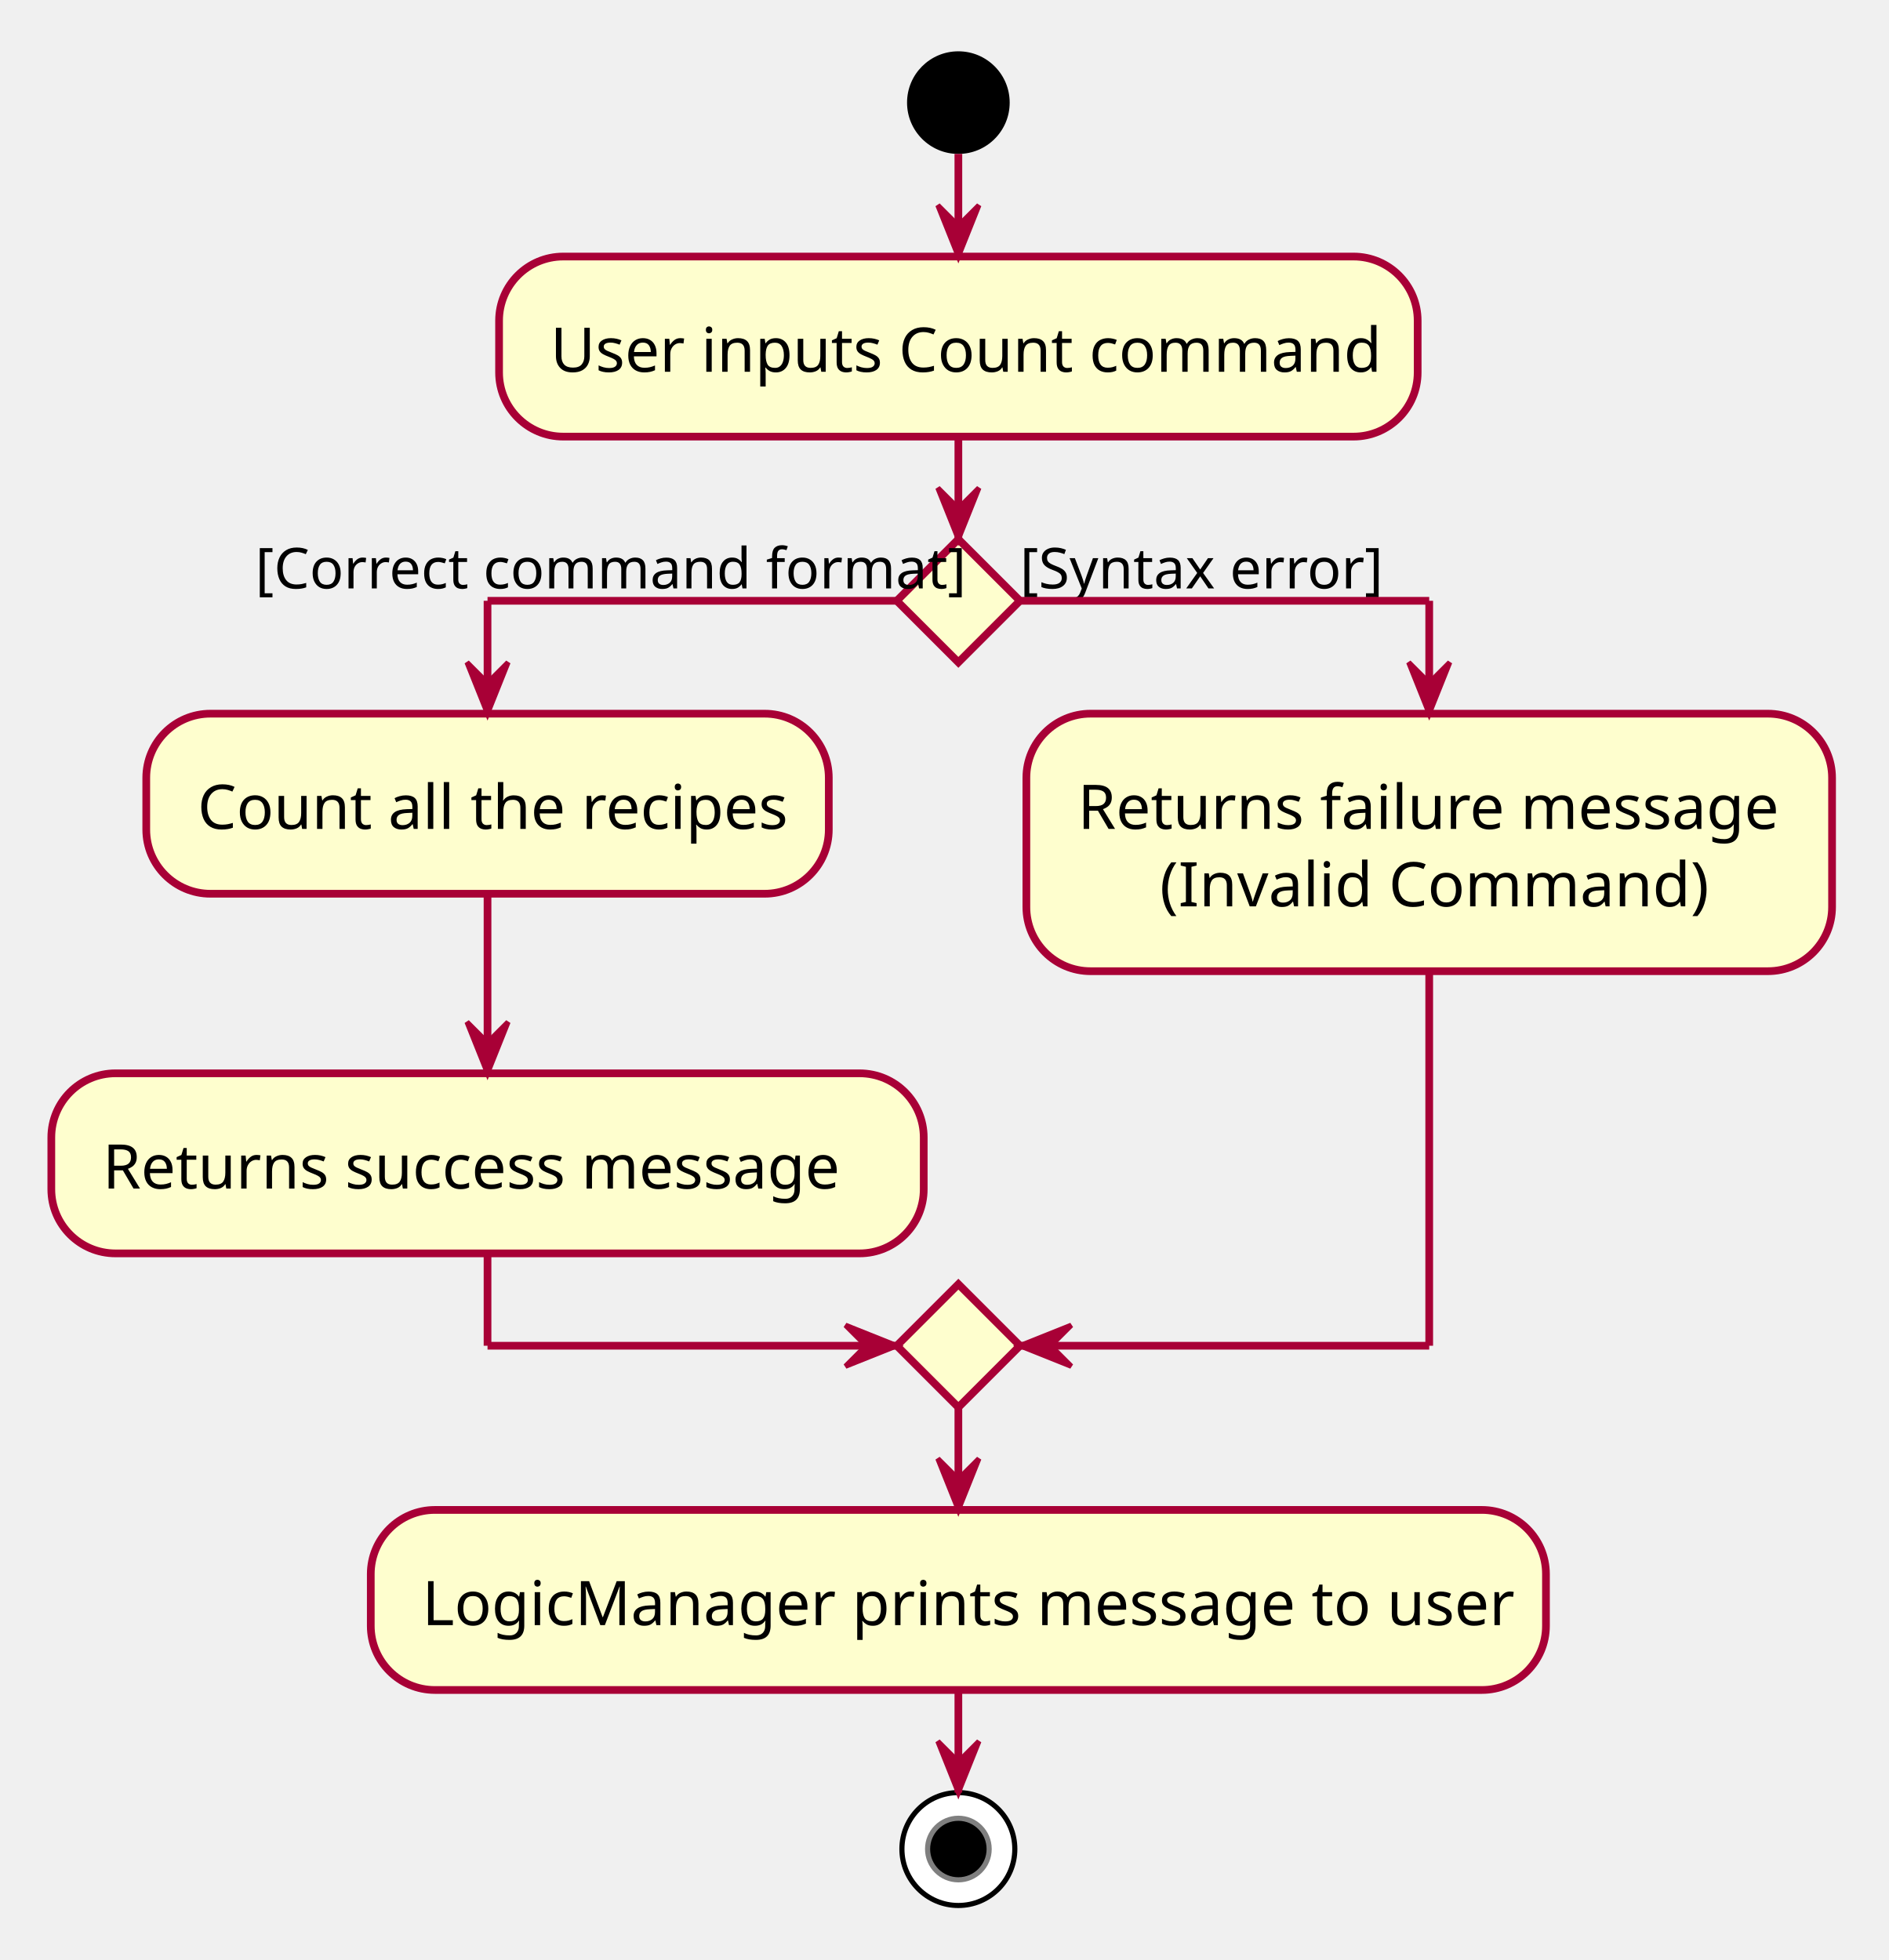
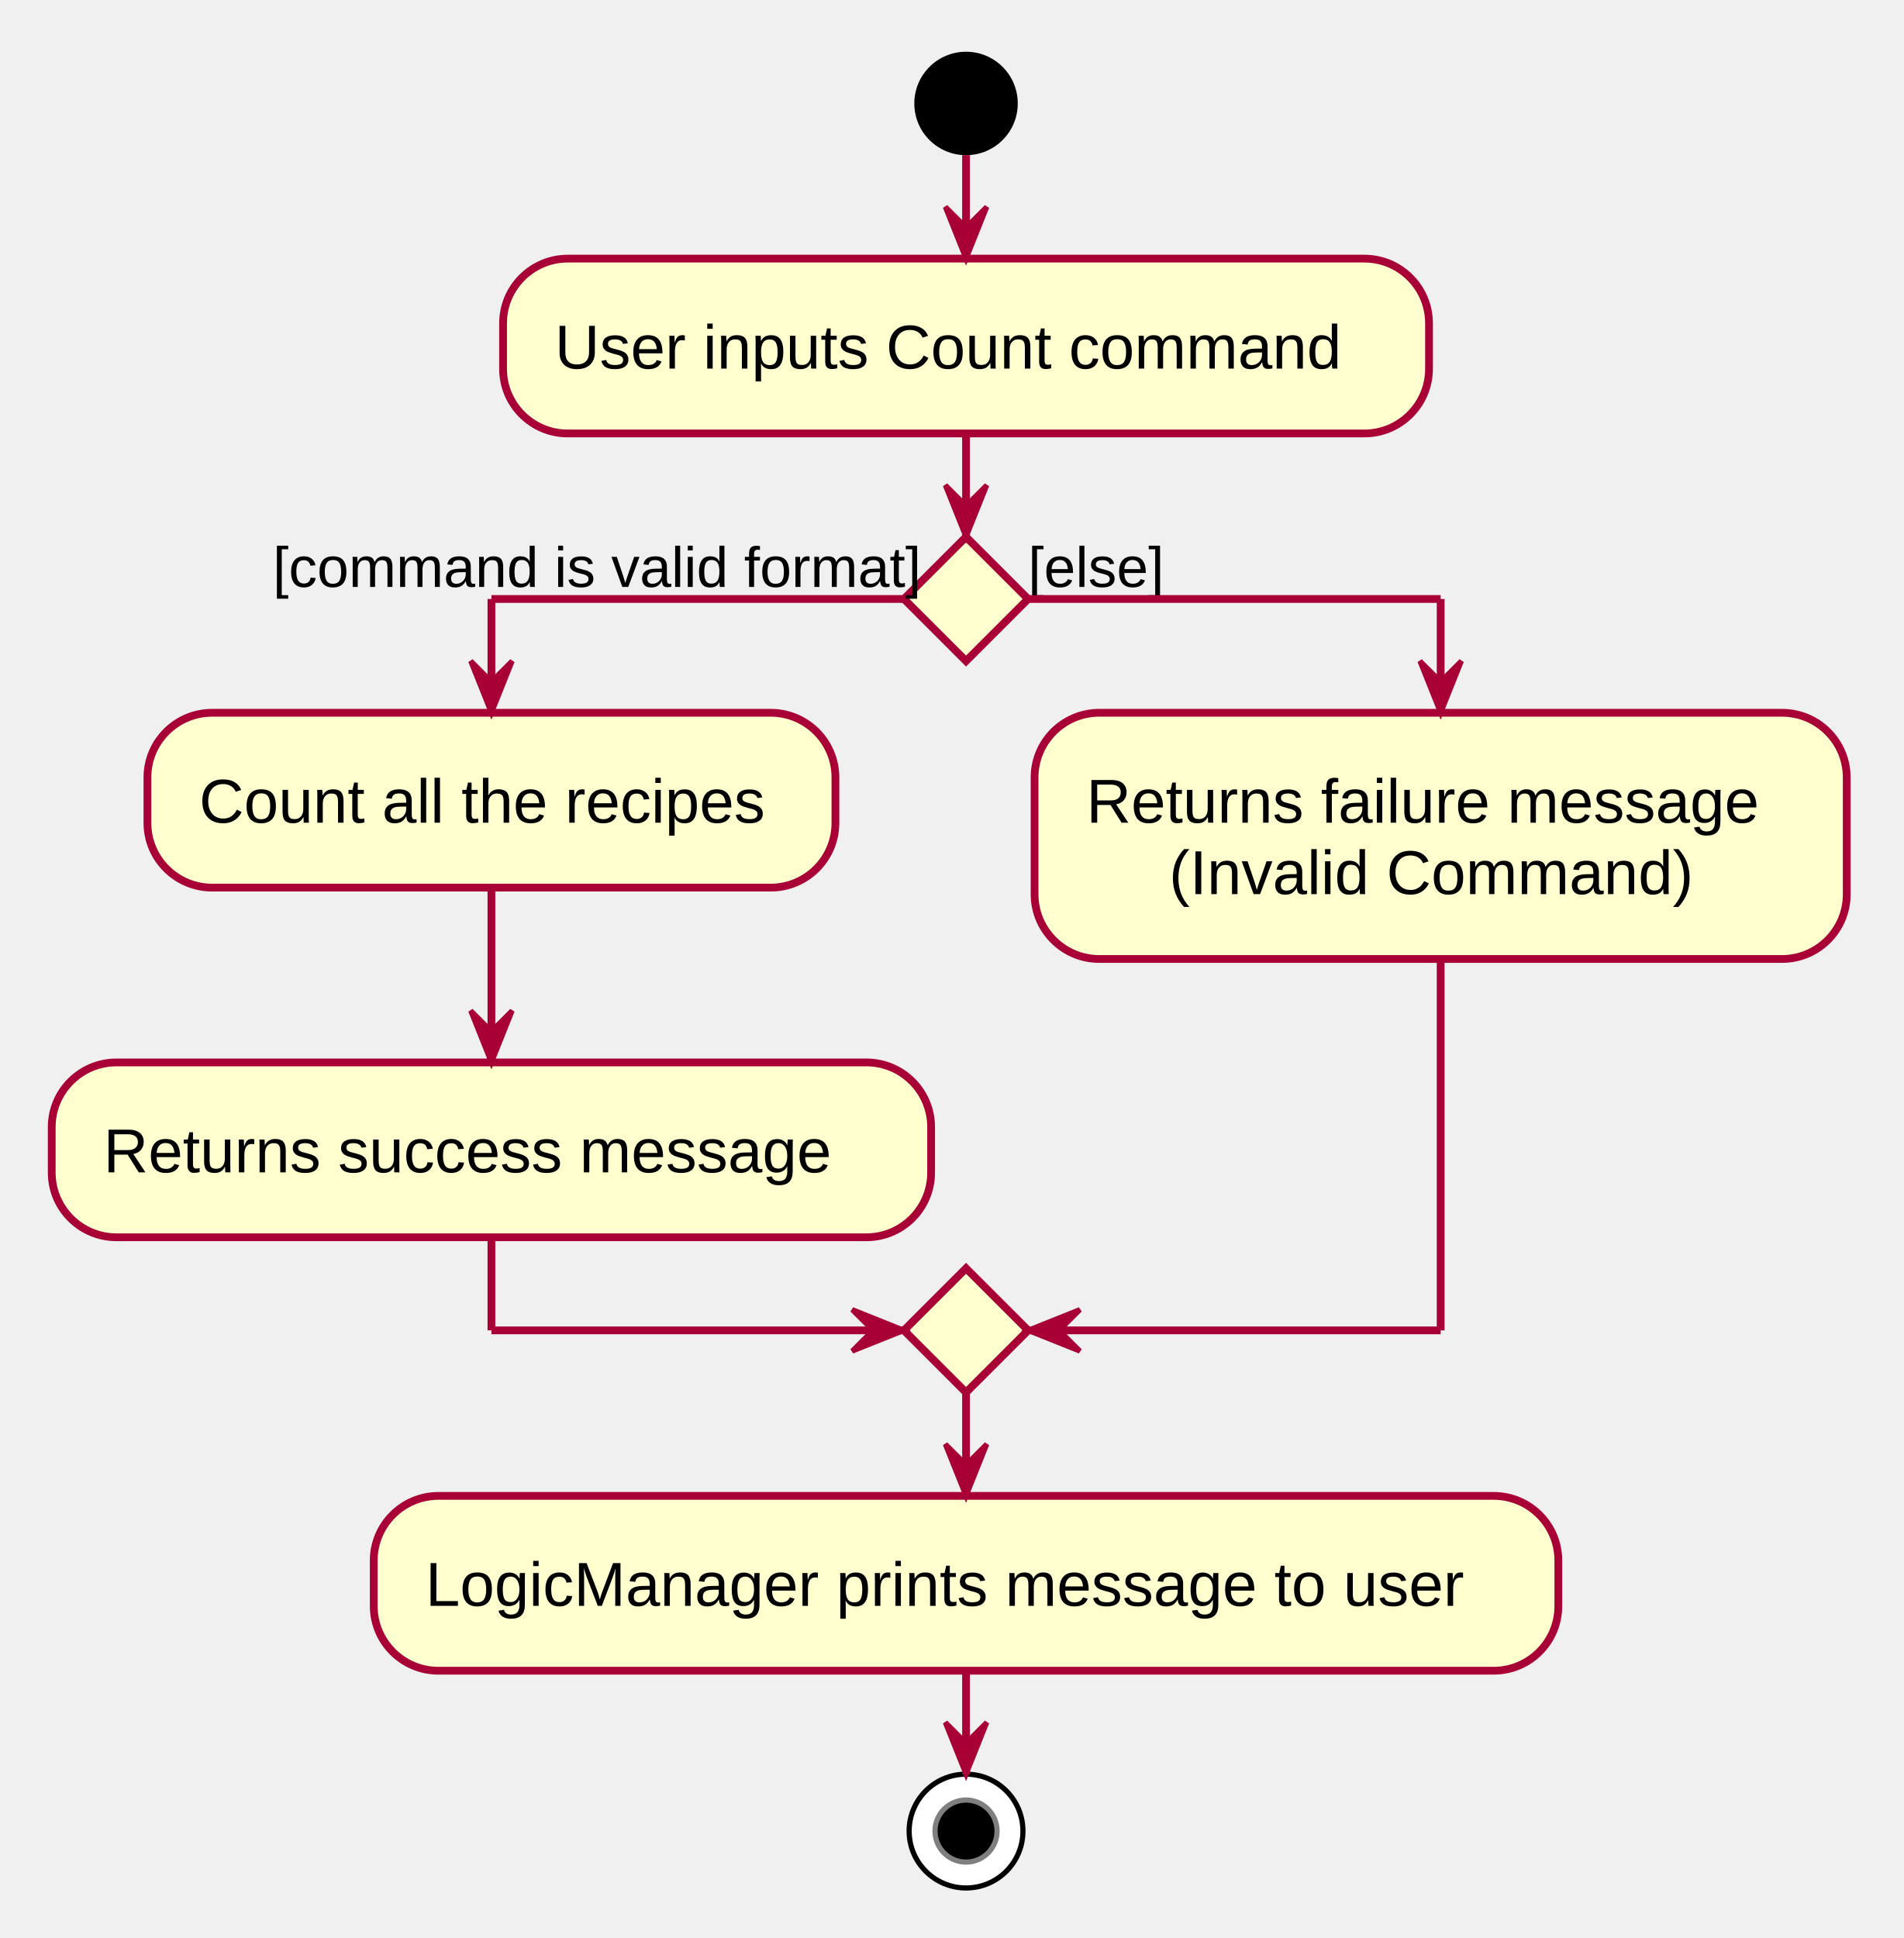
- <svg xmlns="http://www.w3.org/2000/svg" contentScriptType="application/ecmascript" contentStyleType="text/css" height="573px" preserveAspectRatio="none" style="width:552px;height:573px;" version="1.1" viewBox="0 0 552 573" width="552px" zoomAndPan="magnify">
+ <svg xmlns="http://www.w3.org/2000/svg" contentScriptType="application/ecmascript" contentStyleType="text/css" height="562.5px" preserveAspectRatio="none" style="width:552px;height:562px;" version="1.1" viewBox="0 0 552 562" width="552px" zoomAndPan="magnify">
  <defs />
  <g>
    <ellipse cx="280.125" cy="30" fill="#000000" rx="15" ry="15" style="stroke: none; stroke-width: 1.5;" />
-     <rect fill="#FEFECE" height="52.641" rx="18.75" ry="18.75" style="stroke: #A80036; stroke-width: 2.25;" width="268.5" x="145.875" y="75" />
-     <text fill="#000000" font-family="sans-serif" font-size="18" lengthAdjust="spacingAndGlyphs" textLength="238.5" x="160.875" y="108.686">User inputs Count command</text>
-     <polygon fill="#FEFECE" points="280.125,157.641,280.125,157.641,298.125,175.641,280.125,193.641,280.125,193.641,262.125,175.641,280.125,157.641" style="stroke: #A80036; stroke-width: 2.25;" />
-     <text fill="#000000" font-family="sans-serif" font-size="16.5" lengthAdjust="spacingAndGlyphs" textLength="187.5" x="74.625" y="172.015">[Correct command format]</text>
-     <text fill="#000000" font-family="sans-serif" font-size="16.5" lengthAdjust="spacingAndGlyphs" textLength="100.5" x="298.125" y="172.015">[Syntax error]</text>
-     <rect fill="#FEFECE" height="52.641" rx="18.75" ry="18.75" style="stroke: #A80036; stroke-width: 2.25;" width="199.5" x="42.75" y="208.641" />
-     <text fill="#000000" font-family="sans-serif" font-size="18" lengthAdjust="spacingAndGlyphs" textLength="169.5" x="57.75" y="242.326">Count all the recipes</text>
-     <rect fill="#FEFECE" height="52.641" rx="18.75" ry="18.75" style="stroke: #A80036; stroke-width: 2.25;" width="255" x="15" y="313.781" />
-     <text fill="#000000" font-family="sans-serif" font-size="18" lengthAdjust="spacingAndGlyphs" textLength="225" x="30" y="347.467">Returns success message</text>
-     <rect fill="#FEFECE" height="75.281" rx="18.75" ry="18.75" style="stroke: #A80036; stroke-width: 2.25;" width="235.5" x="300" y="208.641" />
-     <text fill="#000000" font-family="sans-serif" font-size="18" lengthAdjust="spacingAndGlyphs" textLength="205.5" x="315" y="242.326">Returns failure message</text>
-     <text fill="#000000" font-family="sans-serif" font-size="18" lengthAdjust="spacingAndGlyphs" textLength="157.5" x="339" y="264.967">(Invalid Command)</text>
-     <polygon fill="#FEFECE" points="280.125,375.422,298.125,393.422,280.125,411.422,262.125,393.422,280.125,375.422" style="stroke: #A80036; stroke-width: 2.25;" />
-     <rect fill="#FEFECE" height="52.641" rx="18.75" ry="18.75" style="stroke: #A80036; stroke-width: 2.25;" width="343.5" x="108.375" y="441.422" />
-     <text fill="#000000" font-family="sans-serif" font-size="18" lengthAdjust="spacingAndGlyphs" textLength="313.5" x="123.375" y="475.107">LogicManager prints message to user</text>
-     <ellipse cx="280.125" cy="540.562" fill="#FFFFFF" rx="16.5" ry="16.5" style="stroke: #000000; stroke-width: 1.5;" />
-     <ellipse cx="280.125" cy="540.562" fill="#000000" rx="9" ry="9" style="stroke: #7F7F7F; stroke-width: 1.5;" />
+     <rect fill="#FEFECE" height="50.698" rx="18.75" ry="18.75" style="stroke: #A80036; stroke-width: 2.25;" width="268.5" x="145.875" y="75" />
+     <text fill="#000000" font-family="Arial" font-size="18" lengthAdjust="spacingAndGlyphs" textLength="238.5" x="160.875" y="106.884">User inputs Count command</text>
+     <polygon fill="#FEFECE" points="280.125,155.698,280.125,155.698,298.125,173.698,280.125,191.698,280.125,191.698,262.125,173.698,280.125,155.698" style="stroke: #A80036; stroke-width: 2.25;" />
+     <text fill="#000000" font-family="Arial" font-size="16.5" lengthAdjust="spacingAndGlyphs" textLength="183" x="79.125" y="170.202">[command is valid format]</text>
+     <text fill="#000000" font-family="Arial" font-size="16.5" lengthAdjust="spacingAndGlyphs" textLength="39" x="298.125" y="170.202">[else]</text>
+     <rect fill="#FEFECE" height="50.698" rx="18.75" ry="18.75" style="stroke: #A80036; stroke-width: 2.25;" width="199.5" x="42.75" y="206.698" />
+     <text fill="#000000" font-family="Arial" font-size="18" lengthAdjust="spacingAndGlyphs" textLength="169.5" x="57.75" y="238.582">Count all the recipes</text>
+     <rect fill="#FEFECE" height="50.698" rx="18.75" ry="18.75" style="stroke: #A80036; stroke-width: 2.25;" width="255" x="15" y="308.095" />
+     <text fill="#000000" font-family="Arial" font-size="18" lengthAdjust="spacingAndGlyphs" textLength="225" x="30" y="339.978">Returns success message</text>
+     <rect fill="#FEFECE" height="71.397" rx="18.75" ry="18.75" style="stroke: #A80036; stroke-width: 2.25;" width="235.5" x="300" y="206.698" />
+     <text fill="#000000" font-family="Arial" font-size="18" lengthAdjust="spacingAndGlyphs" textLength="205.5" x="315" y="238.582">Returns failure message</text>
+     <text fill="#000000" font-family="Arial" font-size="18" lengthAdjust="spacingAndGlyphs" textLength="157.5" x="339" y="259.28">(Invalid Command)</text>
+     <polygon fill="#FEFECE" points="280.125,367.793,298.125,385.793,280.125,403.793,262.125,385.793,280.125,367.793" style="stroke: #A80036; stroke-width: 2.25;" />
+     <rect fill="#FEFECE" height="50.698" rx="18.75" ry="18.75" style="stroke: #A80036; stroke-width: 2.25;" width="343.5" x="108.375" y="433.793" />
+     <text fill="#000000" font-family="Arial" font-size="18" lengthAdjust="spacingAndGlyphs" textLength="313.5" x="123.375" y="465.677">LogicManager prints message to user</text>
+     <ellipse cx="280.125" cy="530.991" fill="#FFFFFF" rx="16.5" ry="16.5" style="stroke: #000000; stroke-width: 1.5;" />
+     <ellipse cx="280.125" cy="530.991" fill="#000000" rx="9" ry="9" style="stroke: #7F7F7F; stroke-width: 1.5;" />
    <line style="stroke: #A80036; stroke-width: 2.25;" x1="280.125" x2="280.125" y1="45" y2="75" />
    <polygon fill="#A80036" points="274.125,60,280.125,75,286.125,60,280.125,66" style="stroke: #A80036; stroke-width: 1.5;" />
-     <line style="stroke: #A80036; stroke-width: 2.25;" x1="142.5" x2="142.5" y1="261.281" y2="313.781" />
-     <polygon fill="#A80036" points="136.5,298.781,142.5,313.781,148.5,298.781,142.5,304.781" style="stroke: #A80036; stroke-width: 1.5;" />
-     <line style="stroke: #A80036; stroke-width: 2.25;" x1="262.125" x2="142.5" y1="175.641" y2="175.641" />
-     <line style="stroke: #A80036; stroke-width: 2.25;" x1="142.5" x2="142.5" y1="175.641" y2="208.641" />
-     <polygon fill="#A80036" points="136.5,193.641,142.5,208.641,148.5,193.641,142.5,199.641" style="stroke: #A80036; stroke-width: 1.5;" />
-     <line style="stroke: #A80036; stroke-width: 2.25;" x1="298.125" x2="417.75" y1="175.641" y2="175.641" />
-     <line style="stroke: #A80036; stroke-width: 2.25;" x1="417.75" x2="417.75" y1="175.641" y2="208.641" />
-     <polygon fill="#A80036" points="411.75,193.641,417.75,208.641,423.75,193.641,417.75,199.641" style="stroke: #A80036; stroke-width: 1.5;" />
-     <line style="stroke: #A80036; stroke-width: 2.25;" x1="142.5" x2="142.5" y1="366.422" y2="393.422" />
-     <line style="stroke: #A80036; stroke-width: 2.25;" x1="142.5" x2="262.125" y1="393.422" y2="393.422" />
-     <polygon fill="#A80036" points="247.125,387.422,262.125,393.422,247.125,399.422,253.125,393.422" style="stroke: #A80036; stroke-width: 1.5;" />
-     <line style="stroke: #A80036; stroke-width: 2.25;" x1="417.75" x2="417.75" y1="283.922" y2="393.422" />
-     <line style="stroke: #A80036; stroke-width: 2.25;" x1="417.75" x2="298.125" y1="393.422" y2="393.422" />
-     <polygon fill="#A80036" points="313.125,387.422,298.125,393.422,313.125,399.422,307.125,393.422" style="stroke: #A80036; stroke-width: 1.5;" />
-     <line style="stroke: #A80036; stroke-width: 2.25;" x1="280.125" x2="280.125" y1="127.641" y2="157.641" />
-     <polygon fill="#A80036" points="274.125,142.641,280.125,157.641,286.125,142.641,280.125,148.641" style="stroke: #A80036; stroke-width: 1.5;" />
-     <line style="stroke: #A80036; stroke-width: 2.25;" x1="280.125" x2="280.125" y1="411.422" y2="441.422" />
-     <polygon fill="#A80036" points="274.125,426.422,280.125,441.422,286.125,426.422,280.125,432.422" style="stroke: #A80036; stroke-width: 1.5;" />
-     <line style="stroke: #A80036; stroke-width: 2.25;" x1="280.125" x2="280.125" y1="494.062" y2="524.062" />
-     <polygon fill="#A80036" points="274.125,509.062,280.125,524.062,286.125,509.062,280.125,515.062" style="stroke: #A80036; stroke-width: 1.5;" />
+     <line style="stroke: #A80036; stroke-width: 2.25;" x1="142.5" x2="142.5" y1="257.397" y2="308.095" />
+     <polygon fill="#A80036" points="136.5,293.095,142.5,308.095,148.5,293.095,142.5,299.095" style="stroke: #A80036; stroke-width: 1.5;" />
+     <line style="stroke: #A80036; stroke-width: 2.25;" x1="262.125" x2="142.5" y1="173.698" y2="173.698" />
+     <line style="stroke: #A80036; stroke-width: 2.25;" x1="142.5" x2="142.5" y1="173.698" y2="206.698" />
+     <polygon fill="#A80036" points="136.5,191.698,142.5,206.698,148.5,191.698,142.5,197.698" style="stroke: #A80036; stroke-width: 1.5;" />
+     <line style="stroke: #A80036; stroke-width: 2.25;" x1="298.125" x2="417.75" y1="173.698" y2="173.698" />
+     <line style="stroke: #A80036; stroke-width: 2.25;" x1="417.75" x2="417.75" y1="173.698" y2="206.698" />
+     <polygon fill="#A80036" points="411.75,191.698,417.75,206.698,423.75,191.698,417.75,197.698" style="stroke: #A80036; stroke-width: 1.5;" />
+     <line style="stroke: #A80036; stroke-width: 2.25;" x1="142.5" x2="142.5" y1="358.793" y2="385.793" />
+     <line style="stroke: #A80036; stroke-width: 2.25;" x1="142.5" x2="262.125" y1="385.793" y2="385.793" />
+     <polygon fill="#A80036" points="247.125,379.793,262.125,385.793,247.125,391.793,253.125,385.793" style="stroke: #A80036; stroke-width: 1.5;" />
+     <line style="stroke: #A80036; stroke-width: 2.25;" x1="417.75" x2="417.75" y1="278.095" y2="385.793" />
+     <line style="stroke: #A80036; stroke-width: 2.25;" x1="417.75" x2="298.125" y1="385.793" y2="385.793" />
+     <polygon fill="#A80036" points="313.125,379.793,298.125,385.793,313.125,391.793,307.125,385.793" style="stroke: #A80036; stroke-width: 1.5;" />
+     <line style="stroke: #A80036; stroke-width: 2.25;" x1="280.125" x2="280.125" y1="125.698" y2="155.698" />
+     <polygon fill="#A80036" points="274.125,140.698,280.125,155.698,286.125,140.698,280.125,146.698" style="stroke: #A80036; stroke-width: 1.5;" />
+     <line style="stroke: #A80036; stroke-width: 2.25;" x1="280.125" x2="280.125" y1="403.793" y2="433.793" />
+     <polygon fill="#A80036" points="274.125,418.793,280.125,433.793,286.125,418.793,280.125,424.793" style="stroke: #A80036; stroke-width: 1.5;" />
+     <line style="stroke: #A80036; stroke-width: 2.25;" x1="280.125" x2="280.125" y1="484.491" y2="514.491" />
+     <polygon fill="#A80036" points="274.125,499.491,280.125,514.491,286.125,499.491,280.125,505.491" style="stroke: #A80036; stroke-width: 1.5;" />
  </g>
</svg>
